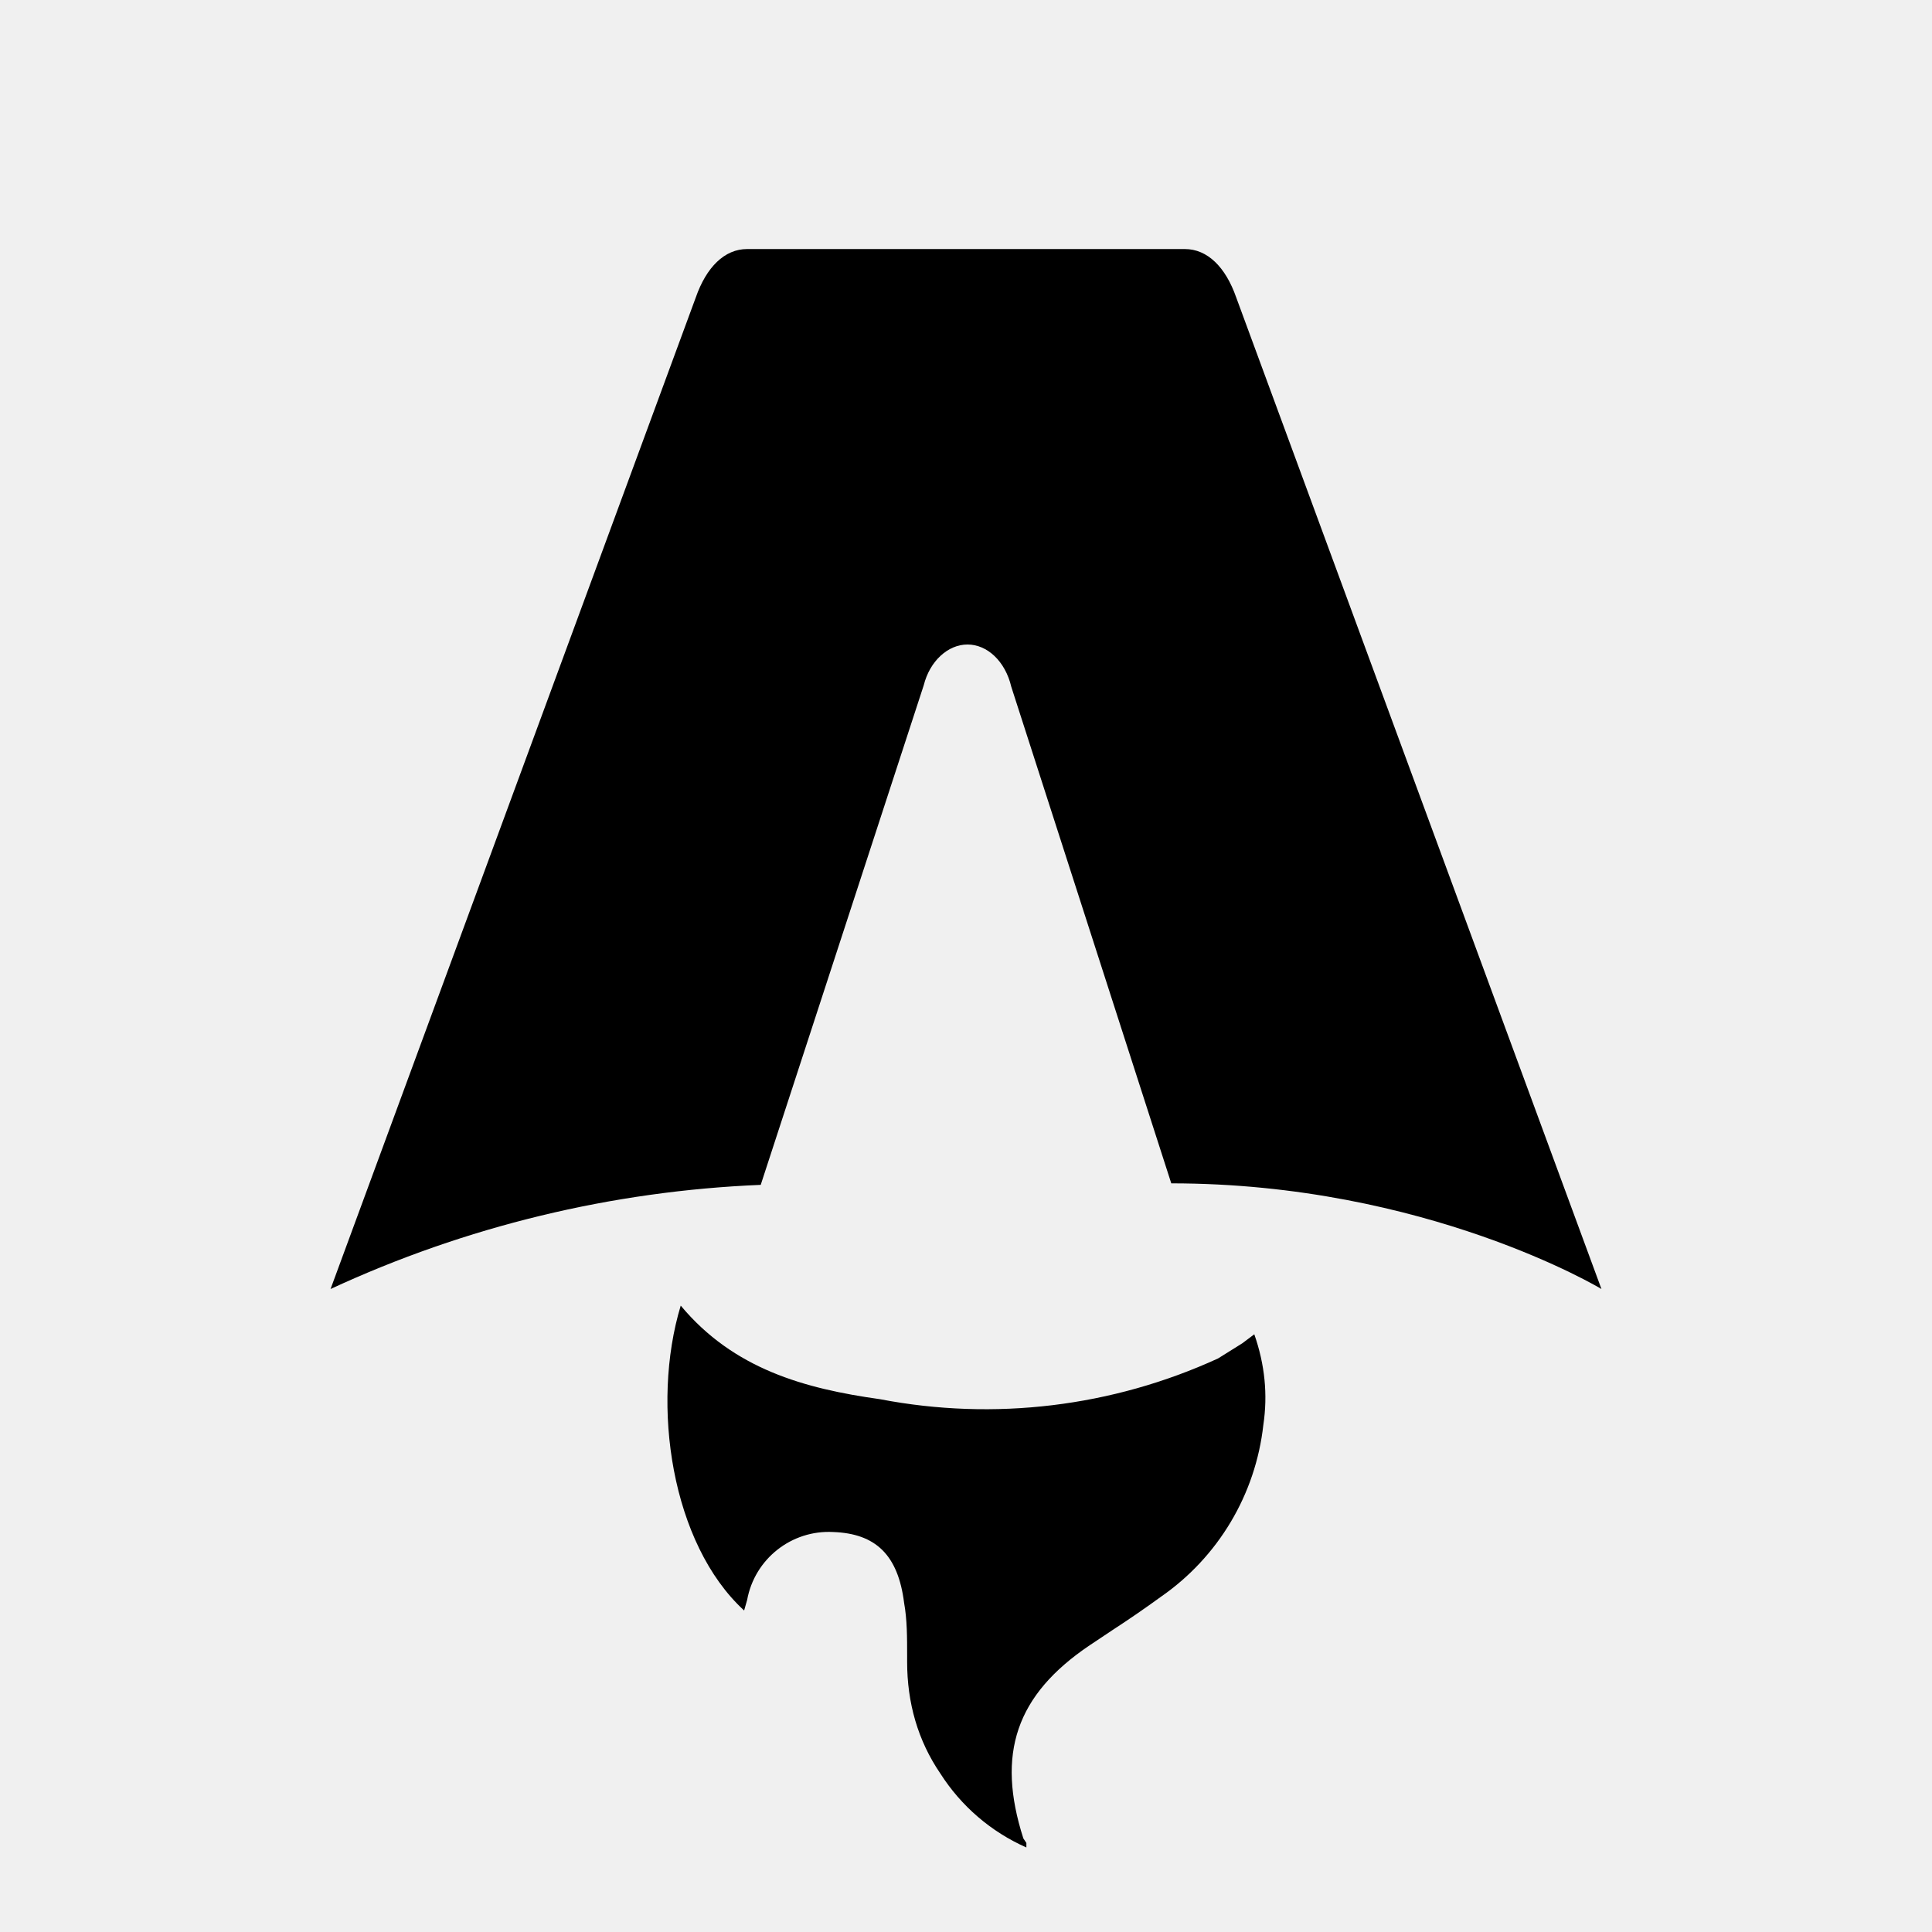
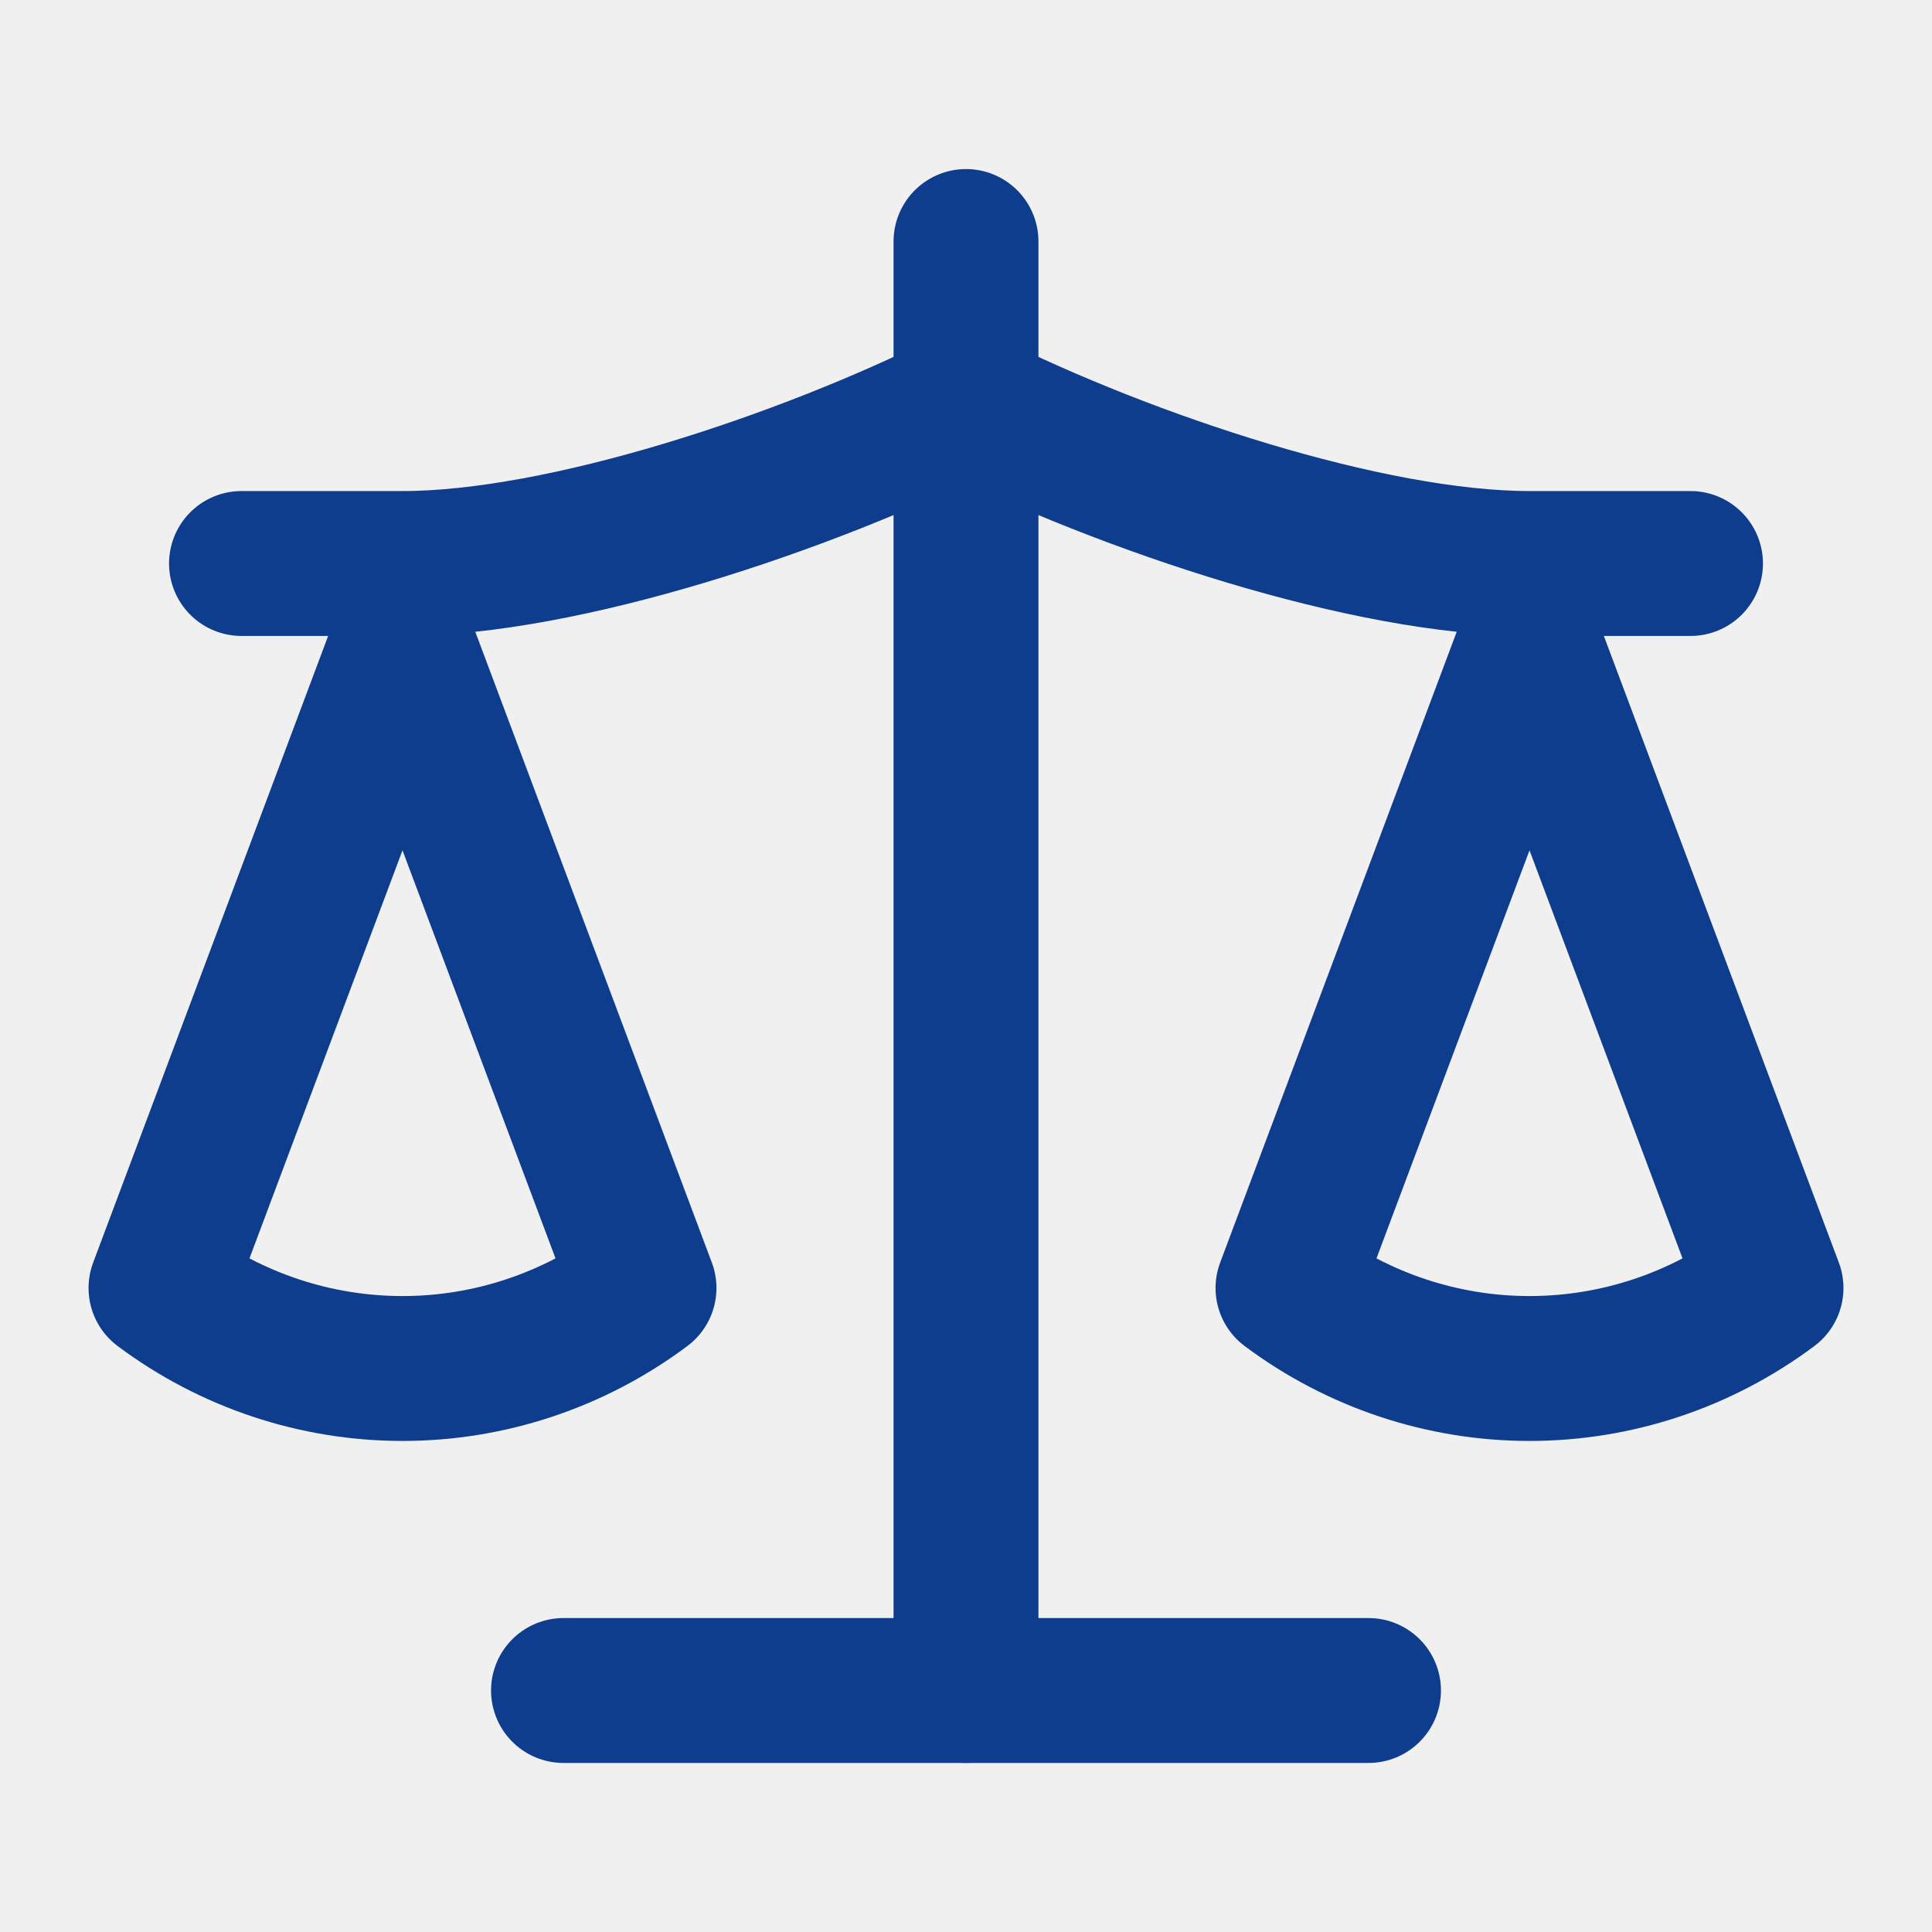
- <svg xmlns="http://www.w3.org/2000/svg" fill="none" viewBox="0 0 128 128">
-   <path d="M50.4 78.5a75.1 75.1 0 0 0-28.5 6.9l24.2-65.7c.7-2 1.9-3.2 3.4-3.2h29c1.5 0 2.7 1.2 3.4 3.2l24.2 65.7s-11.6-7-28.5-7L67 45.5c-.4-1.7-1.6-2.8-2.9-2.8-1.3 0-2.5 1.1-2.9 2.7L50.4 78.5Zm-1.1 28.2Zm-4.2-20.2c-2 6.6-.6 15.8 4.2 20.2a17.5 17.5 0 0 1 .2-.7 5.5 5.5 0 0 1 5.7-4.5c2.8.1 4.3 1.5 4.7 4.7.2 1.1.2 2.3.2 3.5v.4c0 2.7.7 5.2 2.2 7.4a13 13 0 0 0 5.7 4.9v-.3l-.2-.3c-1.8-5.6-.5-9.5 4.4-12.8l1.5-1a73 73 0 0 0 3.2-2.2 16 16 0 0 0 6.8-11.4c.3-2 .1-4-.6-6l-.8.6-1.6 1a37 37 0 0 1-22.4 2.7c-5-.7-9.7-2-13.2-6.2Z" />
-   <style>
-         path { fill: #000; }
-         @media (prefers-color-scheme: dark) {
-             path { fill: #FFF; }
-         }
-     </style>
+ <svg xmlns="http://www.w3.org/2000/svg" viewBox="0 0 24 24" fill="none" stroke="#0F3D8E" stroke-width="1.8" stroke-linecap="round" stroke-linejoin="round">
+   <path d="m16 16 3-8 3 8c-.87.65-1.92 1-3 1s-2.13-.35-3-1Z" />
+   <path d="m2 16 3-8 3 8c-.87.65-1.92 1-3 1s-2.13-.35-3-1Z" />
+   <path d="M7 21h10" />
+   <path d="M12 3v18" />
+   <path d="M3 7h2c2 0 5-1 7-2 2 1 5 2 7 2h2" />
</svg>
